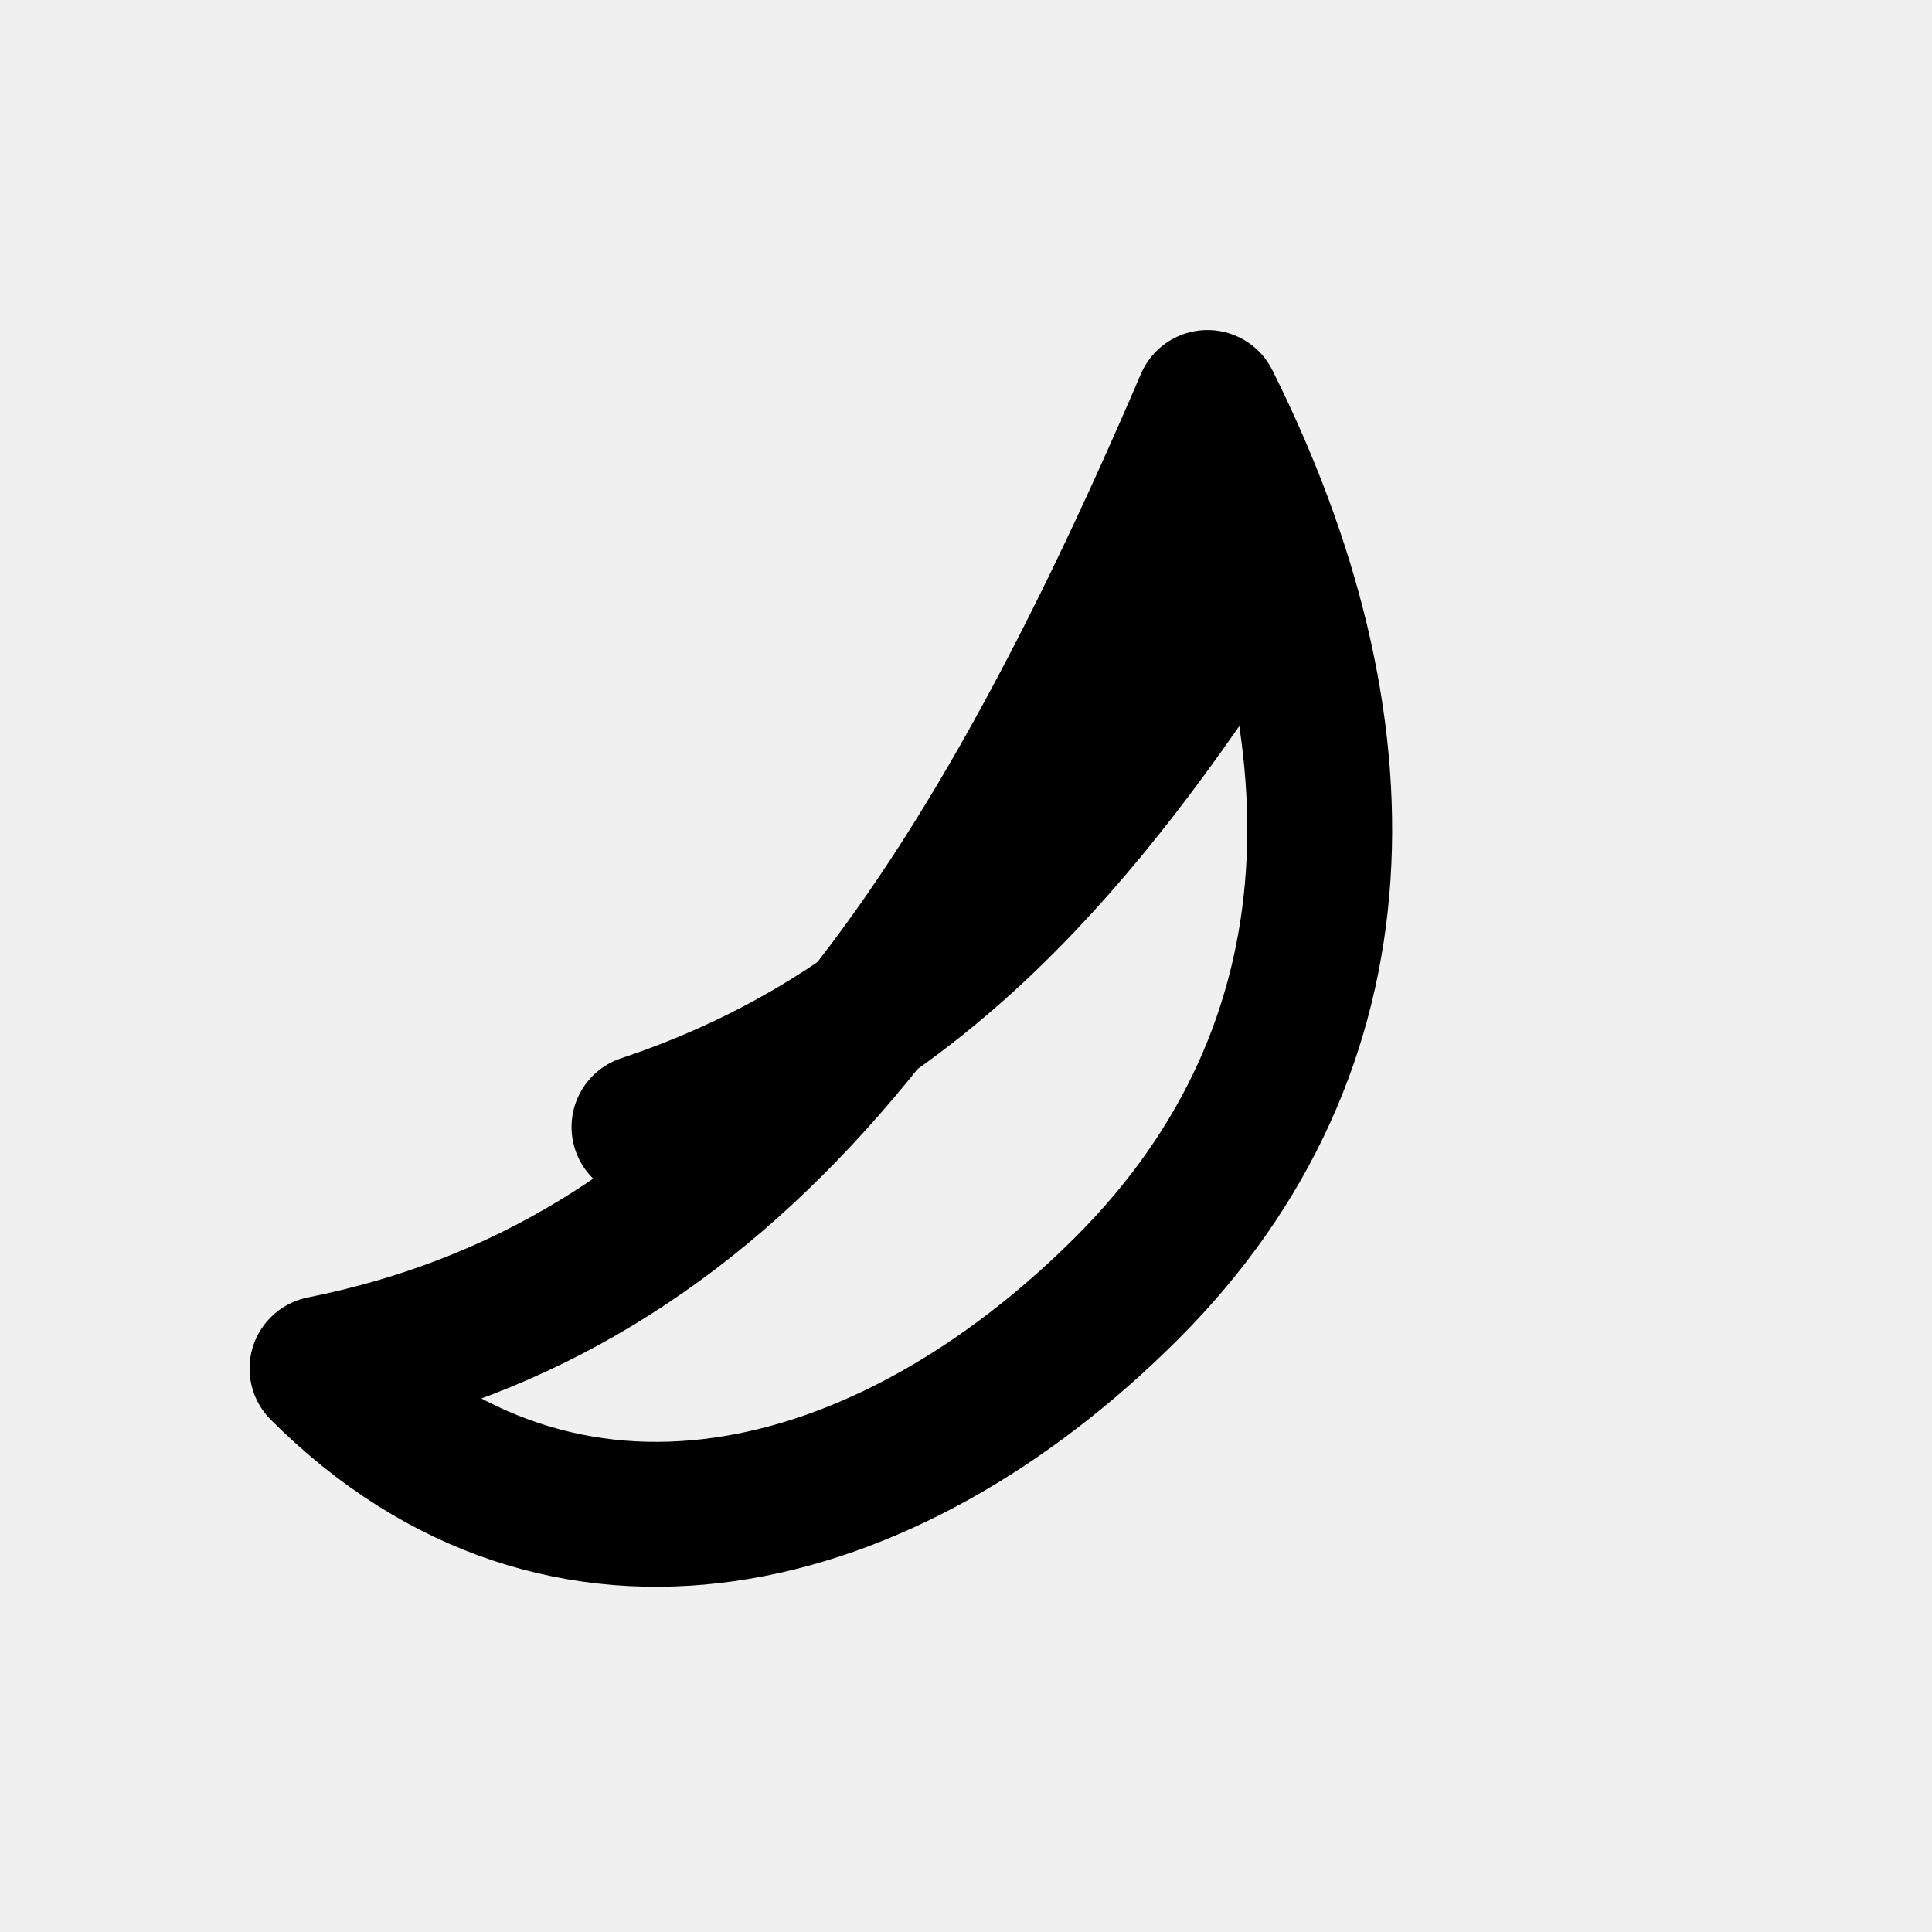
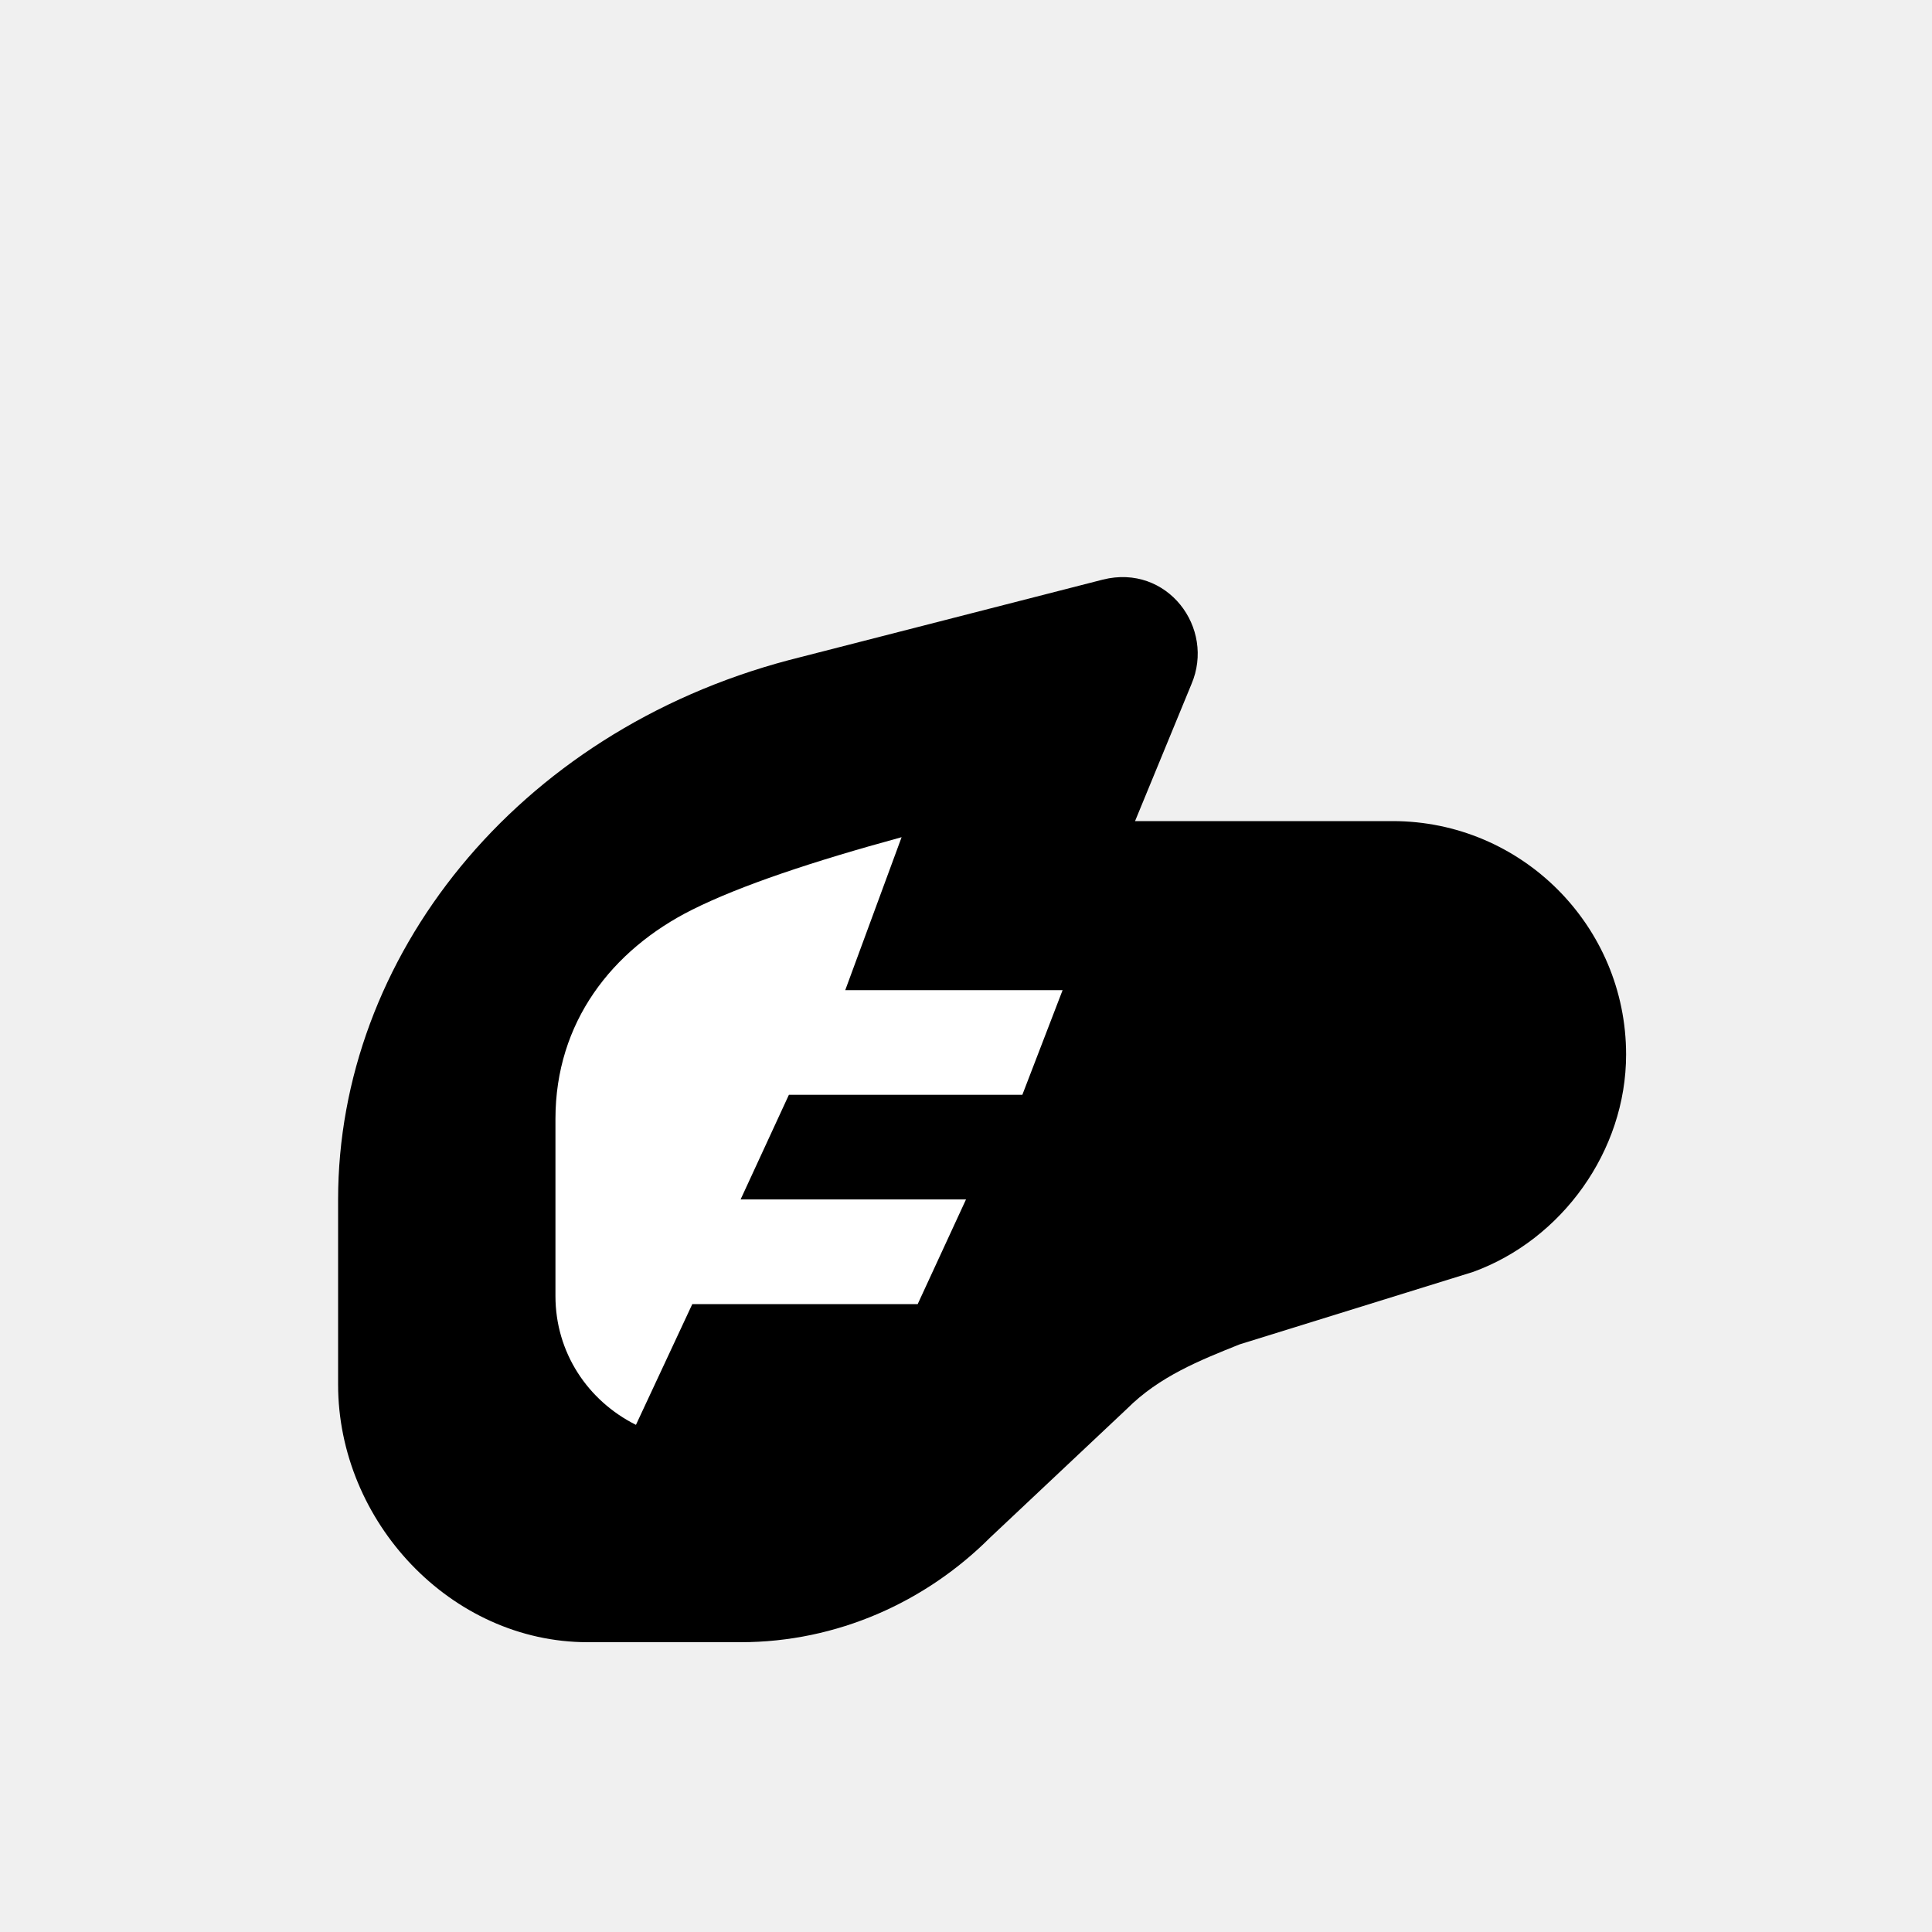
- <svg xmlns="http://www.w3.org/2000/svg" viewBox="0 0 24 24" fill="none" stroke="currentColor" stroke-width="1.8" stroke-linecap="round" stroke-linejoin="round">
-   <path d="M4 17c5-1 8-5 11-12 2 4 2 8-1 11-3 3-7 4-10 1Z" />
-   <path d="M8 14c3-1 5-3 7-6" />
+ <svg xmlns="http://www.w3.org/2000/svg" viewBox="0 0 24 24" fill="none">
+   <path fill="#000" d="M4.2 14.9c0-3 2.2-5.8 5.6-6.7l3.9-1c.8-.2 1.4.6 1.1 1.3l-.7 1.7h3.2c1.6 0 2.9 1.3 2.9 2.9 0 1.2-.8 2.3-1.9 2.7l-2.9.9c-.5.2-1 .4-1.4.8l-1.7 1.6c-.8.8-1.9 1.3-3.1 1.3H7.3c-1.7 0-3.1-1.5-3.1-3.2v-2.3Z" />
+   <path fill="#fff" d="M8.6 11.3c.6-.3 1.5-.6 2.6-.9l-.7 1.9h2.7l-.5 1.3H9.8l-.6 1.3H12l-.6 1.3H8.6l-.7 1.5c-.6-.3-1-.9-1-1.6v-2.2c0-1.2.7-2.1 1.7-2.6Z" />
</svg>
